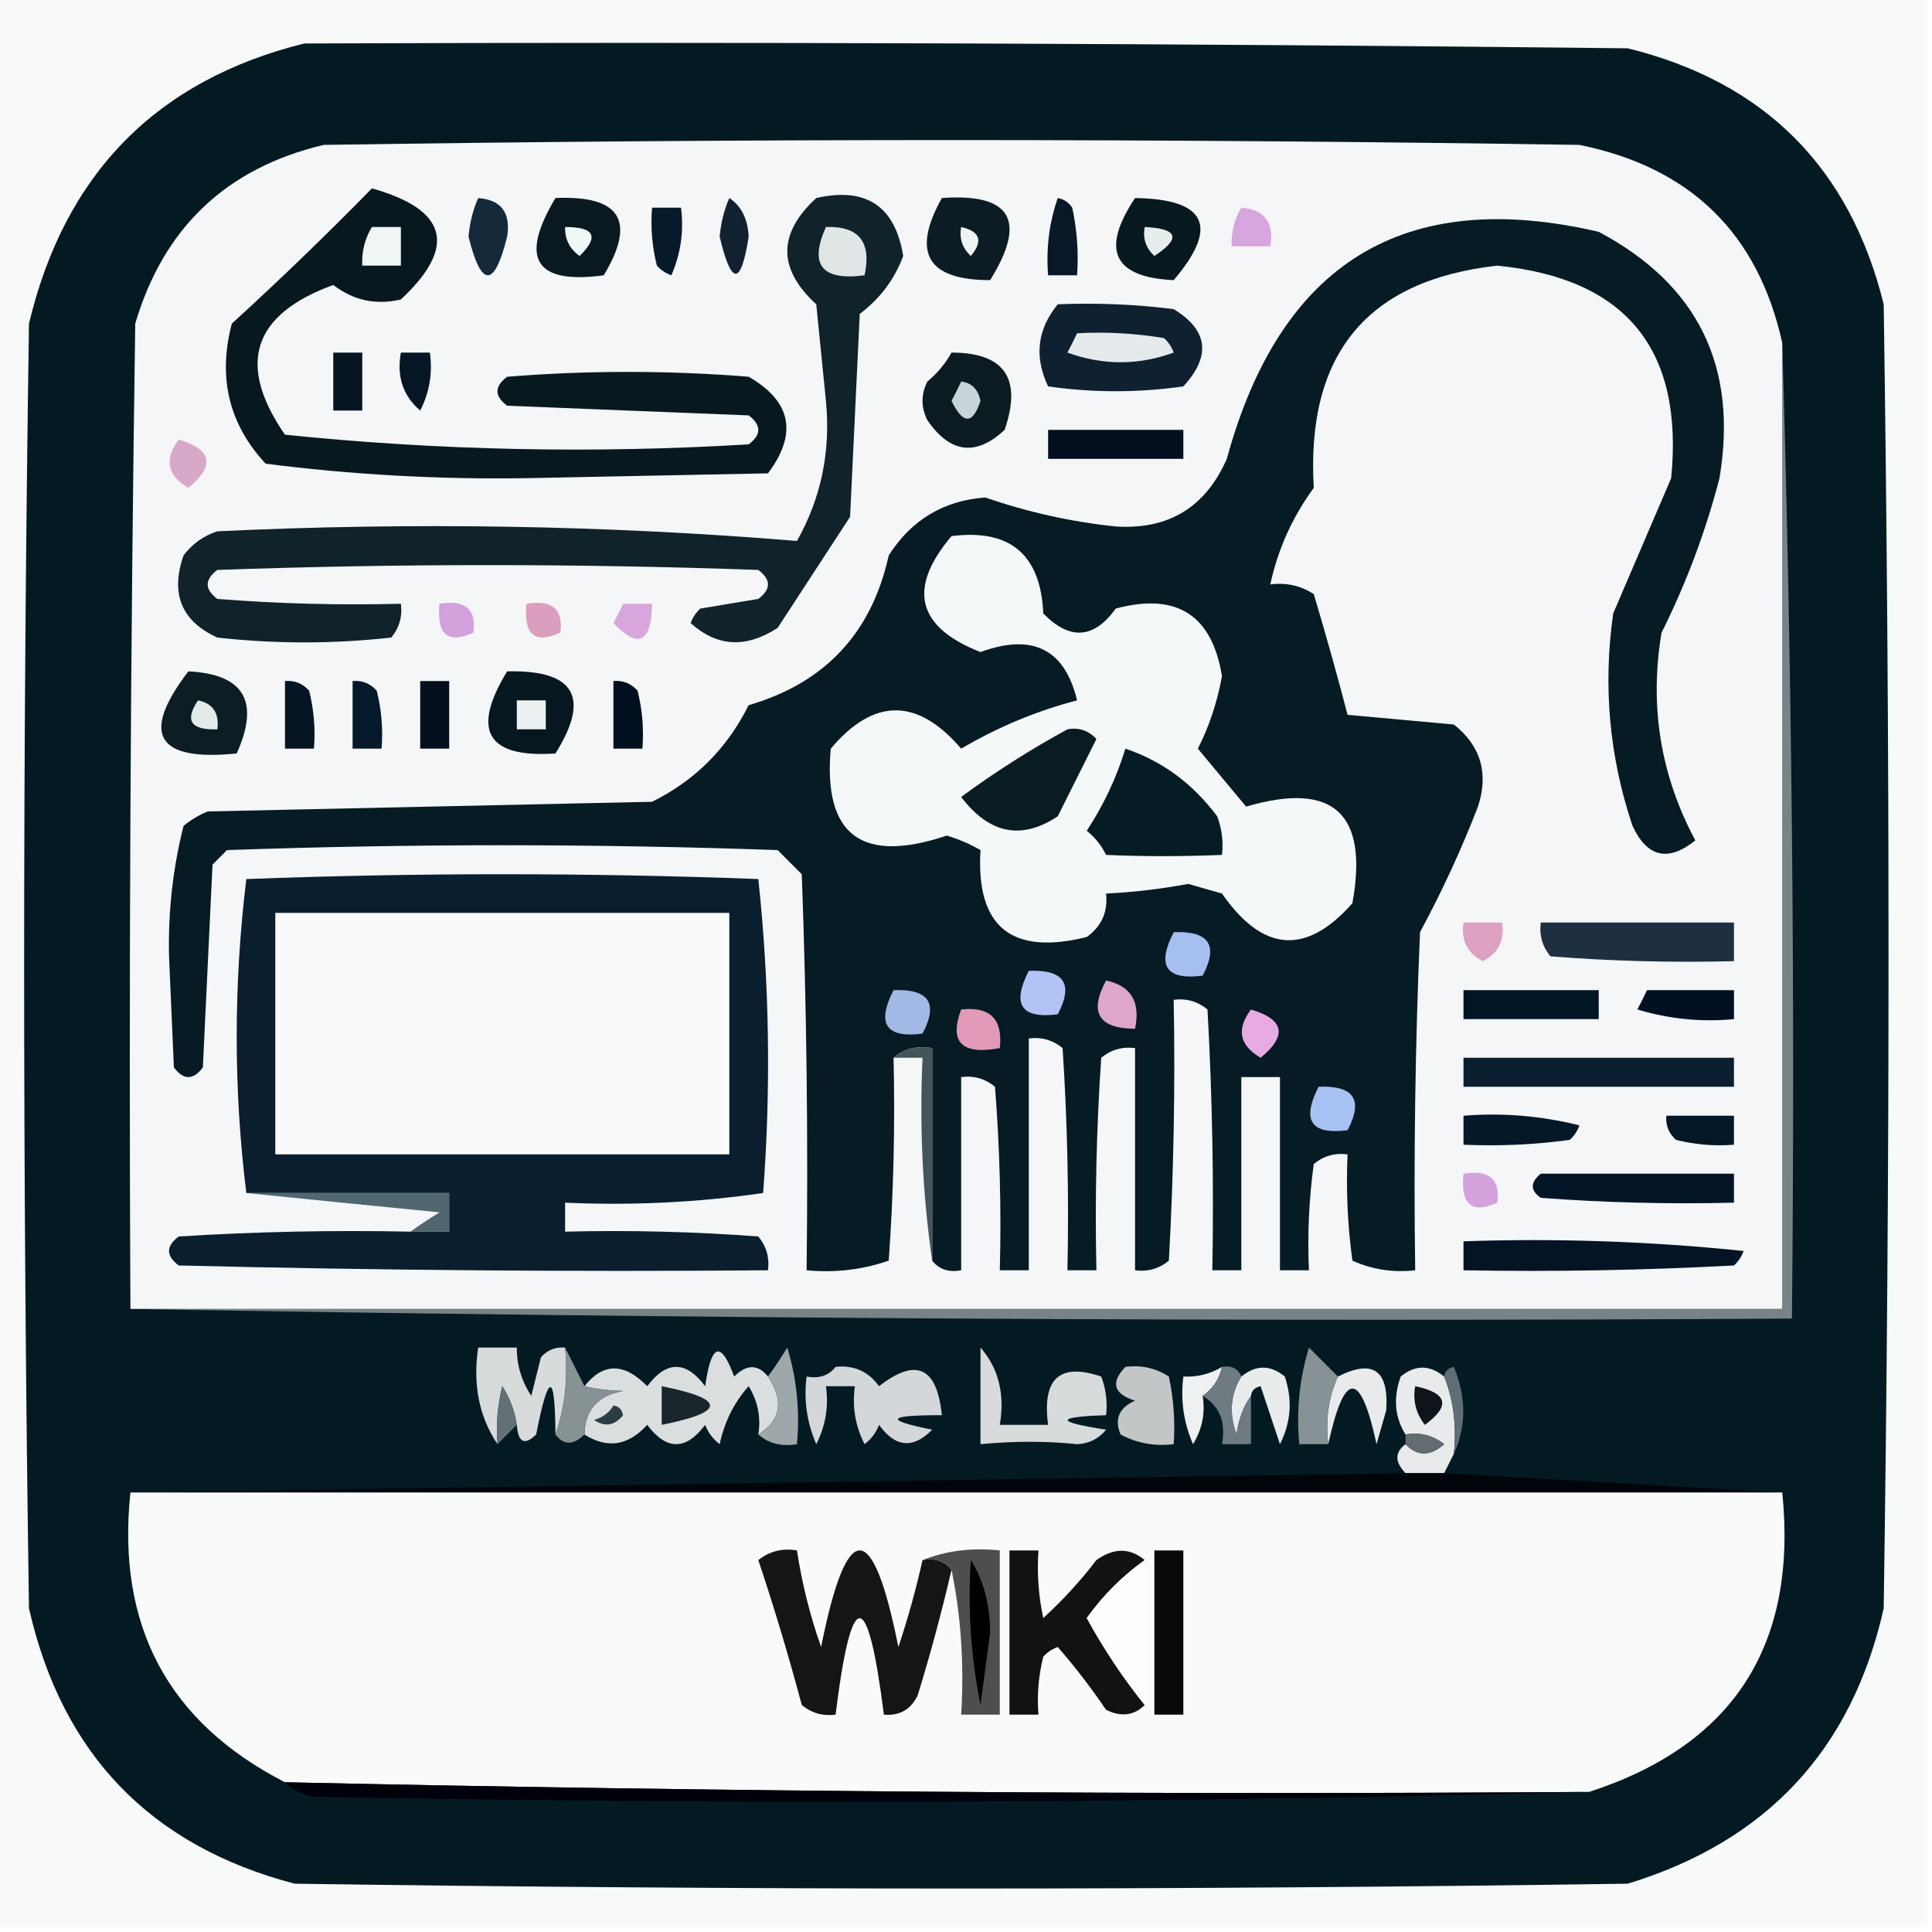
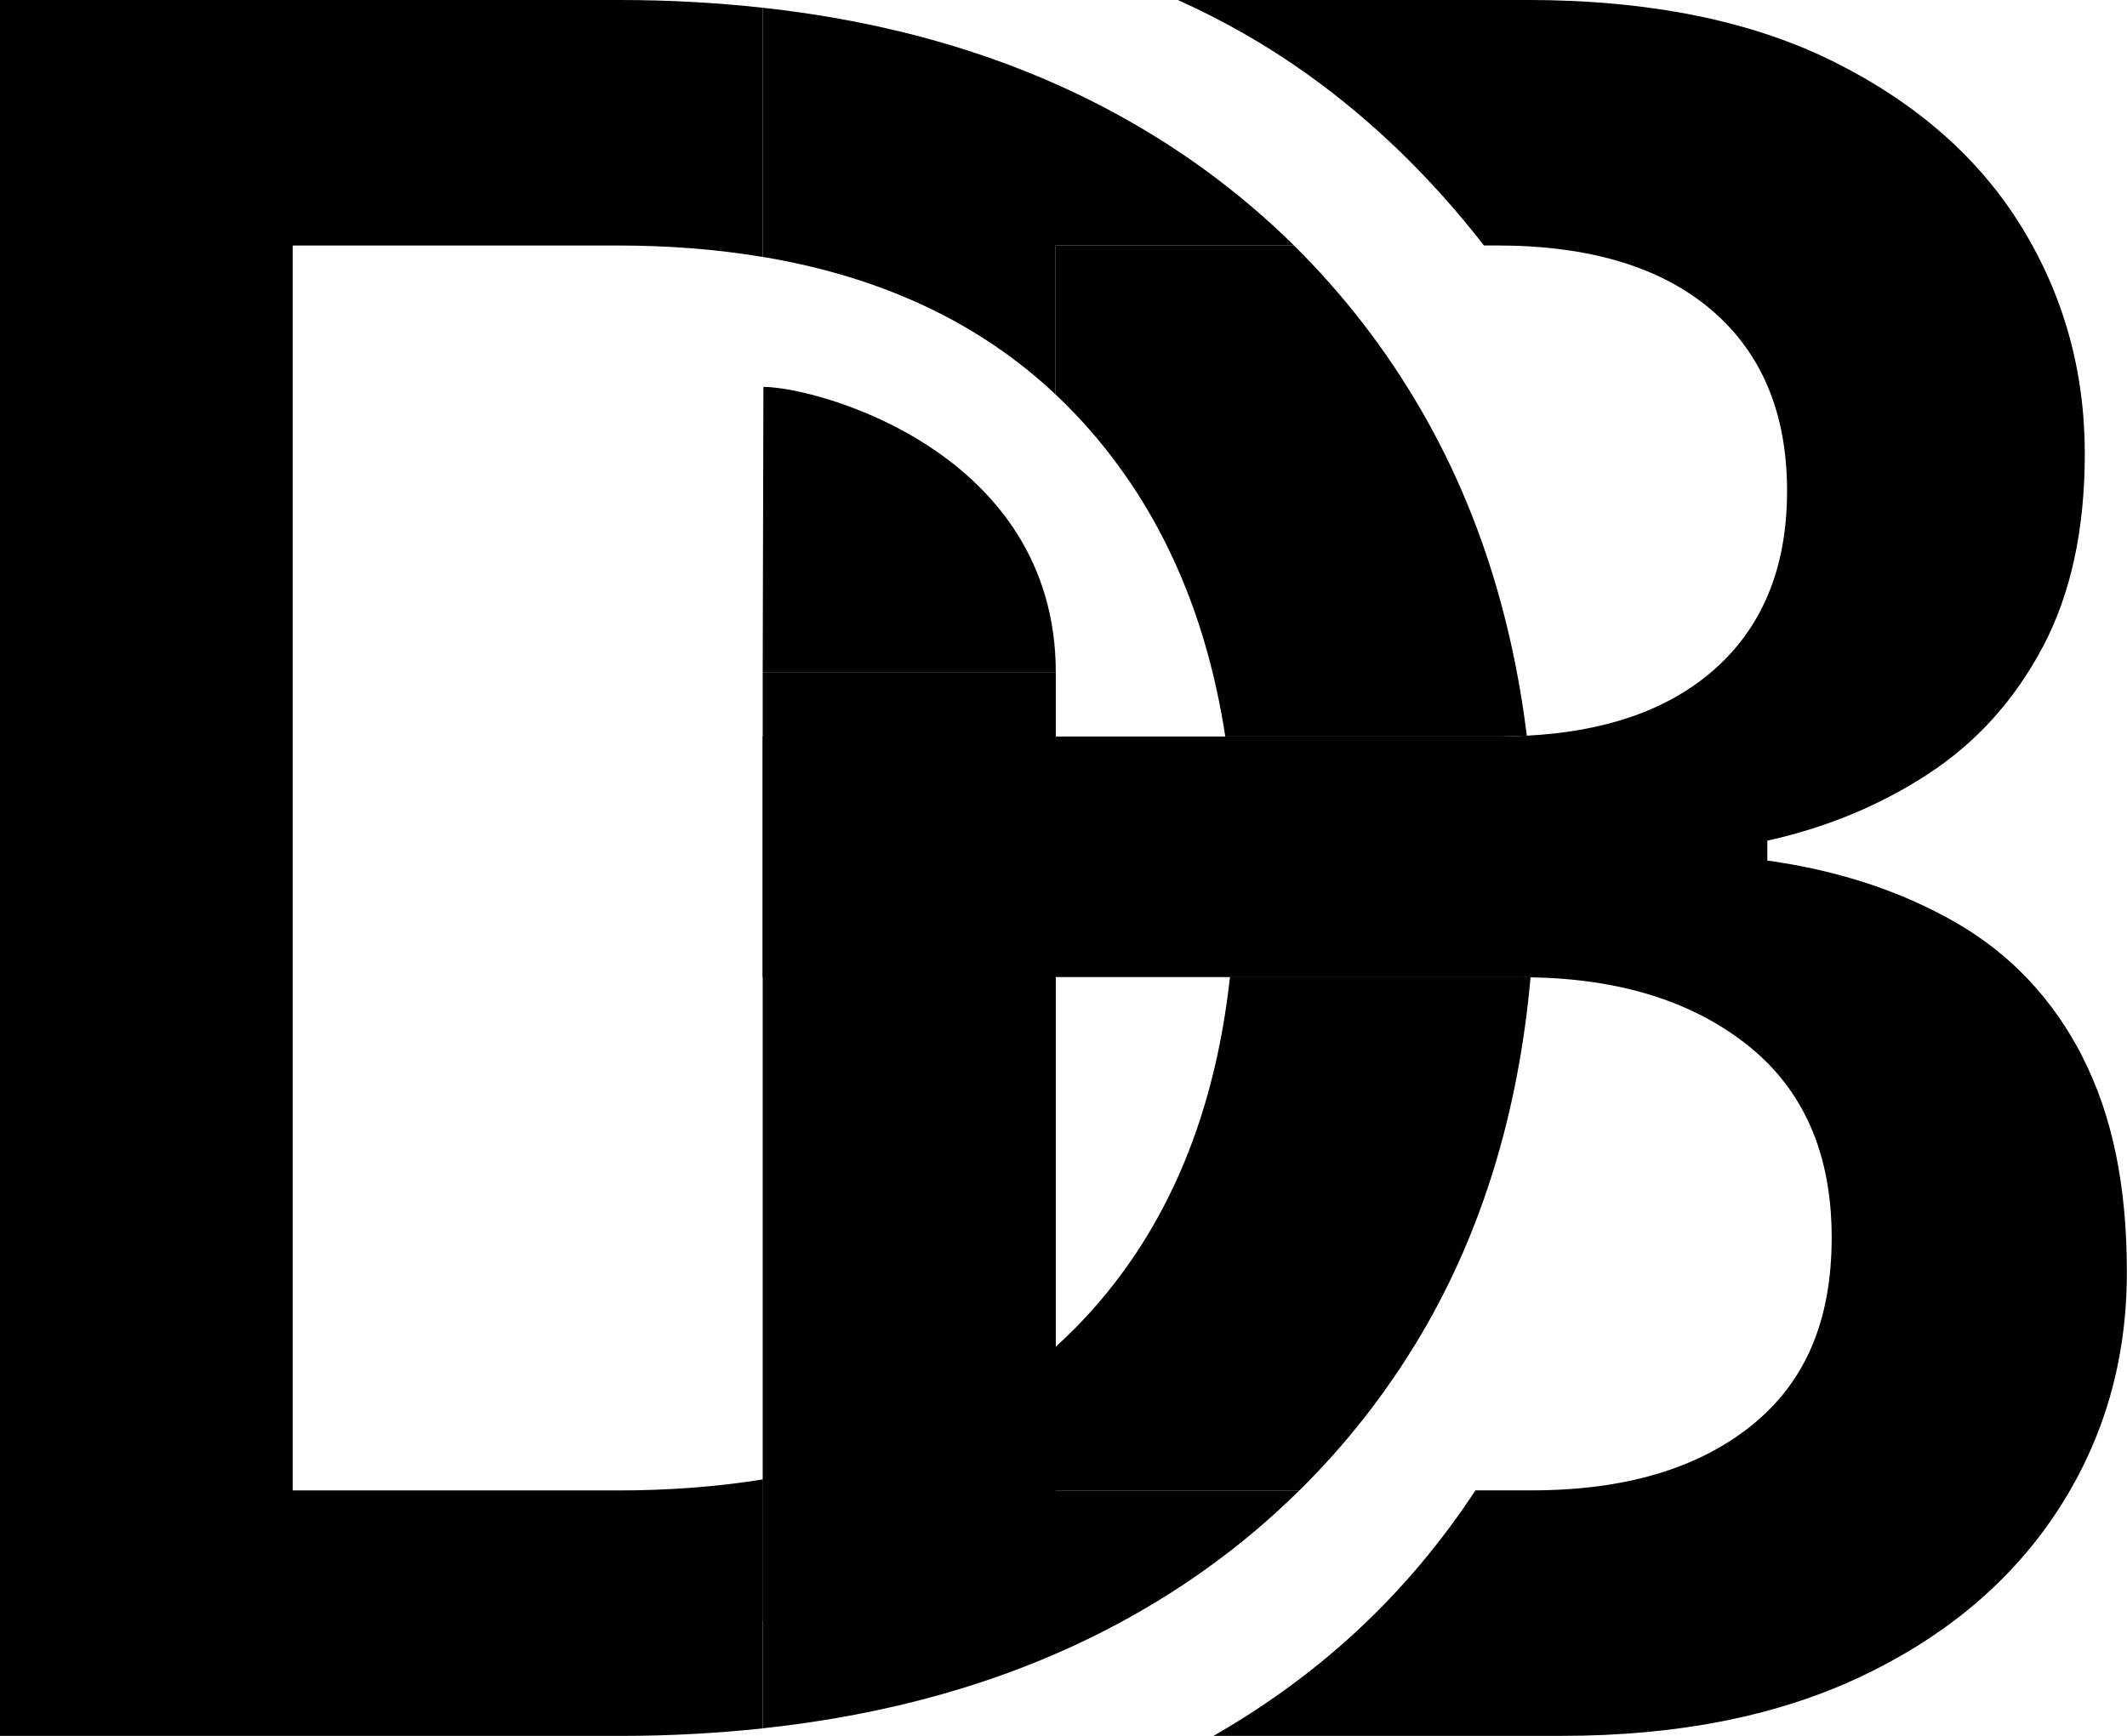
- <svg xmlns="http://www.w3.org/2000/svg" version="1.1" width="200px" height="200px" style="shape-rendering:geometricPrecision; text-rendering:geometricPrecision; image-rendering:optimizeQuality; fill-rule:evenodd; clip-rule:evenodd">
-   <g>
-     <path style="opacity:1" fill="#f8f9f9" d="M -0.5,-0.5 C 66.167,-0.5 132.833,-0.5 199.5,-0.5C 199.5,66.167 199.5,132.833 199.5,199.5C 132.833,199.5 66.167,199.5 -0.5,199.5C -0.5,132.833 -0.5,66.167 -0.5,-0.5 Z" />
-   </g>
-   <g>
-     <path style="opacity:1" fill="#041a23" d="M 31.5,4.5 C 77.168,4.333 122.835,4.5 168.5,5C 182.658,8.491 191.491,17.325 195,31.5C 195.667,76.5 195.667,121.5 195,166.5C 191.723,181.112 182.89,190.612 168.5,195C 122.5,195.667 76.5,195.667 30.5,195C 15.591,191.091 6.425,181.591 3,166.5C 2.333,122.167 2.333,77.833 3,33.5C 6.703,17.965 16.203,8.298 31.5,4.5 Z" />
-   </g>
-   <g>
-     <path style="opacity:1" fill="#778385" d="M 184.5,35.5 C 185.498,68.996 185.832,102.663 185.5,136.5C 127.998,136.832 70.664,136.499 13.5,135.5C 70.5,135.5 127.5,135.5 184.5,135.5C 184.5,102.167 184.5,68.833 184.5,35.5 Z" />
-   </g>
-   <g>
-     <path style="opacity:1" fill="#f4f6f7" d="M 184.5,35.5 C 184.5,68.833 184.5,102.167 184.5,135.5C 127.5,135.5 70.5,135.5 13.5,135.5C 13.333,101.498 13.5,67.498 14,33.5C 16.933,23.566 23.433,17.4 33.5,15C 76.833,14.333 120.167,14.333 163.5,15C 174.994,17.328 181.994,24.161 184.5,35.5 Z" />
-   </g>
-   <g>
-     <path style="opacity:1" fill="#041424" d="M 151.5,128.5 C 161.19,128.168 170.856,128.502 180.5,129.5C 180.291,130.086 179.957,130.586 179.5,131C 170.173,131.5 160.839,131.666 151.5,131.5C 151.5,130.5 151.5,129.5 151.5,128.5 Z" />
-   </g>
-   <g>
-     <path style="opacity:1" fill="#d5a2dd" d="M 151.5,121.5 C 154.166,121.066 155.333,122.066 155,124.5C 152.342,125.694 151.176,124.694 151.5,121.5 Z" />
-   </g>
-   <g>
-     <path style="opacity:1" fill="#50676f" d="M 25.5,123.5 C 32.5,123.5 39.5,123.5 46.5,123.5C 46.5,124.833 46.5,126.167 46.5,127.5C 45.167,127.5 43.833,127.5 42.5,127.5C 43.398,126.842 44.398,126.176 45.5,125.5C 38.679,124.833 32.012,124.167 25.5,123.5 Z" />
-   </g>
-   <g>
-     <path style="opacity:1" fill="#021425" d="M 159.5,121.5 C 166.167,121.5 172.833,121.5 179.5,121.5C 179.5,122.5 179.5,123.5 179.5,124.5C 172.825,124.666 166.158,124.5 159.5,124C 158.402,123.23 158.402,122.397 159.5,121.5 Z" />
-   </g>
-   <g>
-     <path style="opacity:1" fill="#051828" d="M 151.5,115.5 C 155.555,115.176 159.555,115.509 163.5,116.5C 163.291,117.086 162.957,117.586 162.5,118C 158.848,118.499 155.182,118.665 151.5,118.5C 151.5,117.5 151.5,116.5 151.5,115.5 Z" />
-   </g>
-   <g>
-     <path style="opacity:1" fill="#031727" d="M 172.5,115.5 C 174.833,115.5 177.167,115.5 179.5,115.5C 179.5,116.5 179.5,117.5 179.5,118.5C 177.473,118.662 175.473,118.495 173.5,118C 172.748,117.329 172.414,116.496 172.5,115.5 Z" />
-   </g>
-   <g>
-     <path style="opacity:1" fill="#0c1f30" d="M 151.5,109.5 C 160.833,109.5 170.167,109.5 179.5,109.5C 179.5,110.5 179.5,111.5 179.5,112.5C 170.167,112.5 160.833,112.5 151.5,112.5C 151.5,111.5 151.5,110.5 151.5,109.5 Z" />
-   </g>
-   <g>
-     <path style="opacity:1" fill="#021021" d="M 170.5,102.5 C 173.5,102.5 176.5,102.5 179.5,102.5C 179.5,103.5 179.5,104.5 179.5,105.5C 176.102,105.82 172.768,105.487 169.5,104.5C 169.863,103.817 170.196,103.15 170.5,102.5 Z" />
-   </g>
-   <g>
-     <path style="opacity:1" fill="#021525" d="M 151.5,102.5 C 156.167,102.5 160.833,102.5 165.5,102.5C 165.5,103.5 165.5,104.5 165.5,105.5C 160.833,105.5 156.167,105.5 151.5,105.5C 151.5,104.5 151.5,103.5 151.5,102.5 Z" />
-   </g>
-   <g>
-     <path style="opacity:1" fill="#1e3040" d="M 159.5,95.5 C 166.167,95.5 172.833,95.5 179.5,95.5C 179.5,96.833 179.5,98.167 179.5,99.5C 173.158,99.666 166.825,99.499 160.5,99C 159.663,97.989 159.33,96.822 159.5,95.5 Z" />
-   </g>
-   <g>
-     <path style="opacity:1" fill="#dda1c1" d="M 151.5,95.5 C 152.833,95.5 154.167,95.5 155.5,95.5C 155.778,97.346 155.111,98.68 153.5,99.5C 151.889,98.68 151.222,97.346 151.5,95.5 Z" />
-   </g>
-   <g>
-     <path style="opacity:1" fill="#061b24" d="M 96.5,130.5 C 96.5,123.167 96.5,115.833 96.5,108.5C 94.901,108.232 93.568,108.566 92.5,109.5C 92.666,116.508 92.5,123.508 92,130.5C 89.281,131.444 86.448,131.777 83.5,131.5C 83.667,117.829 83.5,104.163 83,90.5C 82.167,89.667 81.333,88.833 80.5,88C 61.5,87.333 42.5,87.333 23.5,88C 23,88.5 22.5,89 22,89.5C 21.667,96.5 21.333,103.5 21,110.5C 20,111.833 19,111.833 18,110.5C 17.833,106.667 17.667,102.833 17.5,99C 17.393,94.388 17.893,89.888 19,85.5C 19.75,84.874 20.584,84.374 21.5,84C 36.833,83.667 52.167,83.333 67.5,83C 71.938,80.807 75.272,77.473 77.5,73C 85.399,70.702 90.232,65.536 92,57.5C 94.345,53.816 97.678,51.816 102,51.5C 106.392,53.02 110.892,54.02 115.5,54.5C 120.96,54.853 124.793,52.52 127,47.5C 132.559,27.156 145.393,19.323 165.5,24C 175.766,29.446 179.933,37.946 178,49.5C 176.562,55.043 174.562,60.376 172,65.5C 170.728,73.098 171.895,80.264 175.5,87C 172.685,89.254 170.518,88.754 169,85.5C 166.594,78.35 165.927,71.017 167,63.5C 169,58.833 171,54.167 173,49.5C 174.311,36.147 168.311,28.814 155,27.5C 141.523,28.995 135.19,36.662 136,50.5C 133.78,53.54 132.28,56.873 131.5,60.5C 133.144,60.286 134.644,60.62 136,61.5C 137.252,65.678 138.418,69.844 139.5,74C 143.167,74.333 146.833,74.667 150.5,75C 153.29,77.21 154.123,80.044 153,83.5C 151.274,87.953 149.274,92.286 147,96.5C 146.5,108.162 146.333,119.829 146.5,131.5C 144.208,131.756 142.041,131.423 140,130.5C 139.501,126.848 139.335,123.182 139.5,119.5C 138.178,119.33 137.011,119.663 136,120.5C 135.501,124.152 135.335,127.818 135.5,131.5C 134.5,131.5 133.5,131.5 132.5,131.5C 132.5,124.833 132.5,118.167 132.5,111.5C 131.167,111.5 129.833,111.5 128.5,111.5C 128.5,118.167 128.5,124.833 128.5,131.5C 127.5,131.5 126.5,131.5 125.5,131.5C 125.666,122.494 125.5,113.494 125,104.5C 123.989,103.663 122.822,103.33 121.5,103.5C 121.666,112.506 121.5,121.506 121,130.5C 119.989,131.337 118.822,131.67 117.5,131.5C 117.5,123.833 117.5,116.167 117.5,108.5C 116.178,108.33 115.011,108.663 114,109.5C 113.5,116.826 113.334,124.159 113.5,131.5C 112.5,131.5 111.5,131.5 110.5,131.5C 110.666,123.826 110.5,116.159 110,108.5C 108.989,107.663 107.822,107.33 106.5,107.5C 106.5,115.5 106.5,123.5 106.5,131.5C 105.5,131.5 104.5,131.5 103.5,131.5C 103.666,125.158 103.5,118.825 103,112.5C 101.989,111.663 100.822,111.33 99.5,111.5C 99.5,118.167 99.5,124.833 99.5,131.5C 98.209,131.737 97.209,131.404 96.5,130.5 Z" />
-   </g>
-   <g>
-     <path style="opacity:1" fill="#a7c1f2" d="M 136.5,112.5 C 140.161,112.35 141.161,113.85 139.5,117C 135.707,117.487 134.707,115.987 136.5,112.5 Z" />
-   </g>
-   <g>
-     <path style="opacity:1" fill="#435559" d="M 92.5,109.5 C 93.568,108.566 94.901,108.232 96.5,108.5C 96.5,115.833 96.5,123.167 96.5,130.5C 95.509,123.687 95.175,116.687 95.5,109.5C 94.5,109.5 93.5,109.5 92.5,109.5 Z" />
-   </g>
-   <g>
-     <path style="opacity:1" fill="#e7aae2" d="M 129.5,104.5 C 132.956,105.536 133.29,107.203 130.5,109.5C 128.296,108.218 127.962,106.551 129.5,104.5 Z" />
-   </g>
-   <g>
-     <path style="opacity:1" fill="#e19ab8" d="M 99.5,104.5 C 102.5,104.167 103.833,105.5 103.5,108.5C 99.56,109.234 98.227,107.901 99.5,104.5 Z" />
-   </g>
-   <g>
-     <path style="opacity:1" fill="#dda6cb" d="M 114.5,101.5 C 117.084,102.048 118.084,103.715 117.5,106.5C 113.716,106.475 112.716,104.808 114.5,101.5 Z" />
-   </g>
-   <g>
-     <path style="opacity:1" fill="#b2c4f5" d="M 106.5,100.5 C 110.161,100.35 111.161,101.85 109.5,105C 105.707,105.487 104.707,103.987 106.5,100.5 Z" />
-   </g>
-   <g>
-     <path style="opacity:1" fill="#a2b9e5" d="M 92.5,102.5 C 96.161,102.35 97.161,103.85 95.5,107C 91.707,107.487 90.707,105.987 92.5,102.5 Z" />
-   </g>
-   <g>
-     <path style="opacity:1" fill="#a6bff1" d="M 121.5,96.5 C 125.161,96.35 126.161,97.85 124.5,101C 120.707,101.487 119.707,99.987 121.5,96.5 Z" />
-   </g>
-   <g>
-     <path style="opacity:1" fill="#0a1e2e" d="M 42.5,127.5 C 43.833,127.5 45.167,127.5 46.5,127.5C 46.5,126.167 46.5,124.833 46.5,123.5C 39.5,123.5 32.5,123.5 25.5,123.5C 24.171,112.765 24.171,101.931 25.5,91C 43.167,90.333 60.833,90.333 78.5,91C 79.653,101.757 79.82,112.59 79,123.5C 72.255,124.479 65.422,124.812 58.5,124.5C 58.5,125.5 58.5,126.5 58.5,127.5C 65.175,127.334 71.842,127.5 78.5,128C 79.337,129.011 79.67,130.178 79.5,131.5C 59.164,131.667 38.831,131.5 18.5,131C 17.167,130 17.167,129 18.5,128C 26.493,127.5 34.493,127.334 42.5,127.5 Z" />
-   </g>
-   <g>
-     <path style="opacity:1" fill="#f8fbfa" d="M 28.5,94.5 C 44.167,94.5 59.833,94.5 75.5,94.5C 75.5,102.833 75.5,111.167 75.5,119.5C 59.833,119.5 44.167,119.5 28.5,119.5C 28.5,111.167 28.5,102.833 28.5,94.5 Z" />
-   </g>
-   <g>
-     <path style="opacity:1" fill="#06171f" d="M 52.5,69.5 C 59.486,69.331 61.153,72.164 57.5,78C 50.416,78.475 48.749,75.642 52.5,69.5 Z" />
-   </g>
-   <g>
-     <path style="opacity:1" fill="#0d1d24" d="M 19.5,69.5 C 25.263,69.783 26.93,72.616 24.5,78C 16.184,78.838 14.517,76.004 19.5,69.5 Z" />
-   </g>
-   <g>
-     <path style="opacity:1" fill="#ebf0f0" d="M 53.5,72.5 C 54.5,72.5 55.5,72.5 56.5,72.5C 56.5,73.5 56.5,74.5 56.5,75.5C 55.5,75.5 54.5,75.5 53.5,75.5C 53.5,74.5 53.5,73.5 53.5,72.5 Z" />
-   </g>
-   <g>
-     <path style="opacity:1" fill="#e3eaea" d="M 20.5,72.5 C 22.048,72.821 22.715,73.821 22.5,75.5C 19.752,75.598 19.086,74.598 20.5,72.5 Z" />
-   </g>
-   <g>
-     <path style="opacity:1" fill="#031020" d="M 63.5,70.5 C 64.496,70.414 65.329,70.748 66,71.5C 66.496,73.473 66.662,75.473 66.5,77.5C 65.5,77.5 64.5,77.5 63.5,77.5C 63.5,75.167 63.5,72.833 63.5,70.5 Z" />
-   </g>
-   <g>
-     <path style="opacity:1" fill="#050f1e" d="M 43.5,70.5 C 44.5,70.5 45.5,70.5 46.5,70.5C 46.5,72.833 46.5,75.167 46.5,77.5C 45.5,77.5 44.5,77.5 43.5,77.5C 43.5,75.167 43.5,72.833 43.5,70.5 Z" />
-   </g>
-   <g>
-     <path style="opacity:1" fill="#041a2b" d="M 36.5,70.5 C 37.496,70.414 38.329,70.748 39,71.5C 39.495,73.473 39.662,75.473 39.5,77.5C 38.5,77.5 37.5,77.5 36.5,77.5C 36.5,75.167 36.5,72.833 36.5,70.5 Z" />
-   </g>
-   <g>
-     <path style="opacity:1" fill="#051524" d="M 29.5,70.5 C 30.496,70.414 31.329,70.748 32,71.5C 32.495,73.473 32.662,75.473 32.5,77.5C 31.5,77.5 30.5,77.5 29.5,77.5C 29.5,75.167 29.5,72.833 29.5,70.5 Z" />
-   </g>
-   <g>
-     <path style="opacity:1" fill="#10222a" d="M 84.5,20.5 C 89.658,19.331 92.658,21.331 93.5,26.5C 92.611,28.898 91.111,30.898 89,32.5C 88.667,39.5 88.333,46.5 88,53.5C 85.5,57.333 83,61.167 80.5,65C 77.221,67.129 74.221,66.962 71.5,64.5C 71.709,63.914 72.043,63.414 72.5,63C 74.5,62.667 76.5,62.333 78.5,62C 79.833,61 79.833,60 78.5,59C 59.833,58.333 41.167,58.333 22.5,59C 21.167,60 21.167,61 22.5,62C 28.825,62.499 35.158,62.666 41.5,62.5C 41.67,63.822 41.337,64.989 40.5,66C 34.5,66.667 28.5,66.667 22.5,66C 18.787,64.309 17.621,61.475 19,57.5C 19.902,56.299 21.069,55.465 22.5,55C 42.728,54.039 62.728,54.373 82.5,56C 85.008,51.55 86.008,46.717 85.5,41.5C 85.167,38.167 84.833,34.833 84.5,31.5C 80.503,27.844 80.503,24.177 84.5,20.5 Z" />
-   </g>
-   <g>
-     <path style="opacity:1" fill="#d8a5dd" d="M 64.5,62.5 C 65.5,62.5 66.5,62.5 67.5,62.5C 67.426,66.541 66.093,67.208 63.5,64.5C 63.863,63.816 64.196,63.15 64.5,62.5 Z" />
-   </g>
-   <g>
-     <path style="opacity:1" fill="#d3a1dc" d="M 45.5,62.5 C 48.166,62.066 49.333,63.066 49,65.5C 46.342,66.694 45.176,65.694 45.5,62.5 Z" />
-   </g>
-   <g>
-     <path style="opacity:1" fill="#dc9ebe" d="M 54.5,62.5 C 57.166,62.066 58.333,63.066 58,65.5C 55.342,66.694 54.176,65.694 54.5,62.5 Z" />
-   </g>
-   <g>
-     <path style="opacity:1" fill="#f5f8f8" d="M 98.5,55.5 C 104.558,54.725 107.725,57.391 108,63.5C 110.738,66.311 113.238,66.144 115.5,63C 121.8,61.312 125.467,63.646 126.5,70C 125.99,72.756 125.157,75.256 124,77.5C 125.667,79.5 127.333,81.5 129,83.5C 138.02,80.852 141.687,84.185 140,93.5C 135.224,98.922 130.724,98.589 126.5,92.5C 125.333,92.167 124.167,91.833 123,91.5C 120.183,92.031 117.35,92.364 114.5,92.5C 114.703,94.39 114.037,95.89 112.5,97C 104.689,98.938 101.022,95.938 101.5,88C 100.391,87.362 99.225,86.862 98,86.5C 89.205,89.461 85.205,86.461 86,77.5C 90.46,72.212 94.96,72.212 99.5,77.5C 103.303,75.262 107.303,73.596 111.5,72.5C 110.223,67.193 106.889,65.527 101.5,67.5C 94.916,64.918 93.916,60.918 98.5,55.5 Z" />
-   </g>
-   <g>
-     <path style="opacity:1" fill="#061c25" d="M 116.5,77.5 C 120.302,78.779 123.469,81.112 126,84.5C 126.49,85.793 126.657,87.127 126.5,88.5C 122.318,88.67 118.318,88.67 114.5,88.5C 114.023,87.522 113.357,86.689 112.5,86C 114.246,83.341 115.58,80.508 116.5,77.5 Z" />
-   </g>
-   <g>
-     <path style="opacity:1" fill="#081c22" d="M 110.5,75.5 C 111.675,75.281 112.675,75.614 113.5,76.5C 112.167,79.167 110.833,81.833 109.5,84.5C 105.745,86.999 102.411,86.333 99.5,82.5C 103.026,79.906 106.692,77.573 110.5,75.5 Z" />
-   </g>
-   <g>
-     <path style="opacity:1" fill="#d8a8c9" d="M 18.5,45.5 C 21.956,46.536 22.29,48.203 19.5,50.5C 17.296,49.218 16.962,47.551 18.5,45.5 Z" />
-   </g>
-   <g>
-     <path style="opacity:1" fill="#030e1e" d="M 108.5,44.5 C 113.167,44.5 117.833,44.5 122.5,44.5C 122.5,45.5 122.5,46.5 122.5,47.5C 117.833,47.5 113.167,47.5 108.5,47.5C 108.5,46.5 108.5,45.5 108.5,44.5 Z" />
-   </g>
-   <g>
-     <path style="opacity:1" fill="#07181f" d="M 38.5,19.5 C 46.343,21.707 47.343,25.541 41.5,31C 38.924,31.606 36.59,31.106 34.5,29.5C 26.134,32.553 24.467,37.72 29.5,45C 45.408,46.636 61.408,46.969 77.5,46C 78.833,45 78.833,44 77.5,43C 69.167,42.667 60.833,42.333 52.5,42C 51.167,41 51.167,40 52.5,39C 60.833,38.333 69.167,38.333 77.5,39C 81.925,41.549 82.592,44.882 79.5,49C 71.167,49.167 62.833,49.333 54.5,49.5C 45.404,49.64 36.404,49.14 27.5,48C 23.695,43.909 22.528,39.075 24,33.5C 29.004,28.933 33.838,24.266 38.5,19.5 Z" />
-   </g>
-   <g>
-     <path style="opacity:1" fill="#071422" d="M 34.5,36.5 C 35.5,36.5 36.5,36.5 37.5,36.5C 37.5,38.5 37.5,40.5 37.5,42.5C 36.5,42.5 35.5,42.5 34.5,42.5C 34.5,40.5 34.5,38.5 34.5,36.5 Z" />
-   </g>
-   <g>
-     <path style="opacity:1" fill="#0c1b22" d="M 98.5,36.5 C 103.989,36.504 105.822,39.171 104,44.5C 101.034,47.265 98.367,46.932 96,43.5C 95.333,42.167 95.333,40.833 96,39.5C 97.045,38.627 97.878,37.627 98.5,36.5 Z" />
-   </g>
-   <g>
-     <path style="opacity:1" fill="#c8d4d6" d="M 99.5,39.5 C 100.586,39.62 101.253,40.287 101.5,41.5C 100.696,43.957 99.696,43.957 98.5,41.5C 98.863,40.816 99.196,40.15 99.5,39.5 Z" />
-   </g>
-   <g>
-     <path style="opacity:1" fill="#061625" d="M 41.5,36.5 C 42.5,36.5 43.5,36.5 44.5,36.5C 44.799,38.604 44.466,40.604 43.5,42.5C 41.718,40.977 41.051,38.977 41.5,36.5 Z" />
-   </g>
-   <g>
-     <path style="opacity:1" fill="#0f2131" d="M 109.5,31.5 C 113.514,31.334 117.514,31.501 121.5,32C 125.065,34.178 125.399,36.844 122.5,40C 117.833,40.667 113.167,40.667 108.5,40C 107.041,36.929 107.374,34.096 109.5,31.5 Z" />
-   </g>
-   <g>
-     <path style="opacity:1" fill="#e5eaec" d="M 111.5,34.5 C 114.518,34.335 117.518,34.502 120.5,35C 120.957,35.414 121.291,35.914 121.5,36.5C 117.833,37.833 114.167,37.833 110.5,36.5C 110.863,35.816 111.196,35.15 111.5,34.5 Z" />
-   </g>
-   <g>
-     <path style="opacity:1" fill="#0d1c24" d="M 97.5,20.5 C 104.676,19.985 106.342,22.818 102.5,29C 95.998,29 94.332,26.166 97.5,20.5 Z" />
-   </g>
-   <g>
-     <path style="opacity:1" fill="#e0e6e6" d="M 85.5,23.5 C 88.91,23.384 90.244,25.05 89.5,28.5C 85.071,29.083 83.737,27.416 85.5,23.5 Z" />
-   </g>
-   <g>
-     <path style="opacity:1" fill="#f0f5f5" d="M 38.5,23.5 C 39.5,23.5 40.5,23.5 41.5,23.5C 41.5,24.833 41.5,26.167 41.5,27.5C 40.167,27.5 38.833,27.5 37.5,27.5C 37.433,26.041 37.766,24.708 38.5,23.5 Z" />
-   </g>
-   <g>
-     <path style="opacity:1" fill="#d7a6de" d="M 128.5,21.5 C 130.912,21.694 131.912,23.027 131.5,25.5C 130.167,25.5 128.833,25.5 127.5,25.5C 127.433,24.041 127.766,22.708 128.5,21.5 Z" />
-   </g>
-   <g>
-     <path style="opacity:1" fill="#eff4f3" d="M 99.5,23.5 C 101.465,23.948 101.798,24.948 100.5,26.5C 99.614,25.675 99.281,24.675 99.5,23.5 Z" />
-   </g>
-   <g>
-     <path style="opacity:1" fill="#07181f" d="M 117.5,20.5 C 124.896,20.615 126.23,23.448 121.5,29C 115.254,28.706 113.921,25.872 117.5,20.5 Z" />
-   </g>
-   <g>
-     <path style="opacity:1" fill="#e7ecec" d="M 118.5,23.5 C 121.957,23.667 122.29,24.667 119.5,26.5C 118.614,25.675 118.281,24.675 118.5,23.5 Z" />
-   </g>
-   <g>
-     <path style="opacity:1" fill="#0a1726" d="M 109.5,20.5 C 110.117,20.611 110.617,20.944 111,21.5C 111.497,23.81 111.663,26.143 111.5,28.5C 110.5,28.5 109.5,28.5 108.5,28.5C 108.279,25.721 108.612,23.055 109.5,20.5 Z" />
-   </g>
-   <g>
-     <path style="opacity:1" fill="#112130" d="M 75.5,20.5 C 76.748,21.334 77.415,22.667 77.5,24.5C 76.709,29.612 75.709,29.612 74.5,24.5C 74.623,23.076 74.957,21.742 75.5,20.5 Z" />
-   </g>
-   <g>
-     <path style="opacity:1" fill="#071a2a" d="M 67.5,21.5 C 68.5,21.5 69.5,21.5 70.5,21.5C 70.808,23.924 70.474,26.257 69.5,28.5C 68.914,28.291 68.414,27.957 68,27.5C 67.504,25.527 67.338,23.527 67.5,21.5 Z" />
-   </g>
-   <g>
-     <path style="opacity:1" fill="#0a1920" d="M 57.5,20.5 C 64.225,20.204 65.891,22.871 62.5,28.5C 55.402,29.457 53.735,26.79 57.5,20.5 Z" />
-   </g>
-   <g>
-     <path style="opacity:1" fill="#eff7f7" d="M 58.5,23.5 C 61.548,23.494 62.048,24.494 60,26.5C 58.961,25.756 58.461,24.756 58.5,23.5 Z" />
-   </g>
-   <g>
-     <path style="opacity:1" fill="#142a3b" d="M 49.5,20.5 C 51.89,20.685 52.89,22.018 52.5,24.5C 51.167,29.833 49.833,29.833 48.5,24.5C 48.623,23.076 48.957,21.742 49.5,20.5 Z" />
-   </g>
-   <g>
-     <path style="opacity:1" fill="#d7dbdc" d="M 58.5,139.5 C 58.81,142.713 58.477,145.713 57.5,148.5C 57.456,141.957 56.79,141.957 55.5,148.5C 54.306,149.67 53.639,149.337 53.5,147.5C 53.291,146.078 52.791,144.745 52,143.5C 51.505,145.473 51.338,147.473 51.5,149.5C 49.598,146.663 48.931,143.329 49.5,139.5C 50.833,139.5 52.167,139.5 53.5,139.5C 53.491,141.308 53.991,142.975 55,144.5C 55.333,143.167 55.667,141.833 56,140.5C 56.671,139.748 57.504,139.414 58.5,139.5 Z" />
-   </g>
-   <g>
-     <path style="opacity:1" fill="#dadedf" d="M 79.5,142.5 C 81.179,145.012 80.845,147.012 78.5,148.5C 78.785,146.712 78.452,145.045 77.5,143.5C 76.012,145.149 75.012,147.149 74.5,149.5C 73.808,148.975 73.308,148.308 73,147.5C 71,150.167 69,150.167 67,147.5C 65.029,149.668 62.863,150.002 60.5,148.5C 60.561,145.95 61.894,144.45 64.5,144C 62.885,143.938 61.552,143.771 60.5,143.5C 62.45,141.048 64.616,141.048 67,143.5C 69,140.833 71,140.833 73,143.5C 73.623,139.068 74.623,138.735 76,142.5C 77.292,141.209 78.458,141.209 79.5,142.5 Z" />
-   </g>
-   <g>
-     <path style="opacity:1" fill="#d3d7d9" d="M 86.5,141.5 C 88.39,141.297 89.89,141.963 91,143.5C 94.836,140.507 97.003,141.507 97.5,146.5C 91.792,146.492 91.459,146.992 96.5,148C 94.522,150.015 92.688,149.848 91,147.5C 90.692,148.308 90.192,148.975 89.5,149.5C 88.534,147.604 88.201,145.604 88.5,143.5C 87.5,143.5 86.5,143.5 85.5,143.5C 85.799,145.604 85.466,147.604 84.5,149.5C 83.526,147.257 83.192,144.924 83.5,142.5C 84.791,142.737 85.791,142.404 86.5,141.5 Z" />
-   </g>
-   <g>
-     <path style="opacity:1" fill="#d7dbdc" d="M 101.5,139.5 C 103.369,141.635 104.036,144.302 103.5,147.5C 105.167,147.5 106.833,147.5 108.5,147.5C 107.859,142.705 109.693,141.039 114,142.5C 114.49,143.793 114.657,145.127 114.5,146.5C 109.206,146.682 109.206,147.182 114.5,148C 113.737,148.944 112.737,149.444 111.5,149.5C 108.326,149.169 104.992,149.169 101.5,149.5C 101.5,146.167 101.5,142.833 101.5,139.5 Z" />
-   </g>
-   <g>
-     <path style="opacity:1" fill="#eff0f1" d="M 126.5,141.5 C 126.218,142.778 125.551,143.778 124.5,144.5C 124.785,146.288 124.452,147.955 123.5,149.5C 122.526,147.257 122.192,144.924 122.5,142.5C 123.959,142.567 125.292,142.234 126.5,141.5 Z" />
-   </g>
-   <g>
-     <path style="opacity:1" fill="#e9ecec" d="M 129.5,144.5 C 128.71,145.609 128.21,146.942 128,148.5C 127.211,146.288 127.378,144.288 128.5,142.5C 130.01,141.272 131.51,141.272 133,142.5C 133.814,144.902 133.647,147.235 132.5,149.5C 131.833,147.5 131.167,145.5 130.5,143.5C 129.893,143.624 129.56,143.957 129.5,144.5 Z" />
-   </g>
-   <g>
-     <path style="opacity:1" fill="#e8eaeb" d="M 137.5,149.5 C 137.198,146.941 137.532,144.607 138.5,142.5C 142.124,140.666 143.791,141.833 143.5,146C 143.167,147.167 142.833,148.333 142.5,149.5C 140.843,141.828 139.177,141.828 137.5,149.5 Z" />
-   </g>
-   <g>
-     <path style="opacity:1" fill="#e8eaeb" d="M 149.5,142.5 C 150.473,144.948 150.806,147.615 150.5,150.5C 150.167,151.167 149.833,151.833 149.5,152.5C 148.167,152.5 146.833,152.5 145.5,152.5C 144.375,151.348 144.375,150.348 145.5,149.5C 146.708,150.782 148.042,150.782 149.5,149.5C 148.311,148.571 146.978,148.238 145.5,148.5C 144.378,146.712 144.211,144.712 145,142.5C 146.49,141.272 147.99,141.272 149.5,142.5 Z" />
-   </g>
-   <g>
-     <path style="opacity:1" fill="#9ea7aa" d="M 78.5,148.5 C 80.845,147.012 81.179,145.012 79.5,142.5C 80.158,141.602 80.824,140.602 81.5,139.5C 82.487,142.768 82.82,146.102 82.5,149.5C 80.901,149.768 79.568,149.434 78.5,148.5 Z" />
-   </g>
-   <g>
-     <path style="opacity:1" fill="#6e7c81" d="M 126.5,141.5 C 127.492,141.328 128.158,141.662 128.5,142.5C 127.378,144.288 127.211,146.288 128,148.5C 128.21,146.942 128.71,145.609 129.5,144.5C 129.5,146.167 129.5,147.833 129.5,149.5C 128.5,149.5 127.5,149.5 126.5,149.5C 126.923,147.219 126.256,145.552 124.5,144.5C 125.551,143.778 126.218,142.778 126.5,141.5 Z" />
-   </g>
-   <g>
-     <path style="opacity:1" fill="#869296" d="M 138.5,142.5 C 137.532,144.607 137.198,146.941 137.5,149.5C 136.5,149.5 135.5,149.5 134.5,149.5C 134.18,146.102 134.513,142.768 135.5,139.5C 136.548,140.548 137.548,141.548 138.5,142.5 Z" />
-   </g>
-   <g>
-     <path style="opacity:1" fill="#5e6e74" d="M 149.5,142.5 C 149.56,141.957 149.893,141.624 150.5,141.5C 151.803,144.645 151.803,147.645 150.5,150.5C 150.806,147.615 150.473,144.948 149.5,142.5 Z" />
-   </g>
-   <g>
-     <path style="opacity:1" fill="#1a252b" d="M 68.5,143.5 C 75.167,144.833 75.167,146.167 68.5,147.5C 68.5,146.167 68.5,144.833 68.5,143.5 Z" />
-   </g>
-   <g>
-     <path style="opacity:1" fill="#c3c6c7" d="M 116.5,141.5 C 118.144,141.286 119.644,141.62 121,142.5C 121.497,144.81 121.663,147.143 121.5,149.5C 119.533,149.739 117.699,149.406 116,148.5C 115.342,146.892 115.842,145.725 117.5,145C 115.273,144.296 114.94,143.129 116.5,141.5 Z" />
-   </g>
-   <g>
-     <path style="opacity:1" fill="#0e141a" d="M 146.5,143.5 C 149.861,144.203 150.194,145.537 147.5,147.5C 146.571,146.311 146.238,144.978 146.5,143.5 Z" />
-   </g>
-   <g>
-     <path style="opacity:1" fill="#617176" d="M 53.5,147.5 C 52.833,148.167 52.167,148.833 51.5,149.5C 51.338,147.473 51.505,145.473 52,143.5C 52.791,144.745 53.291,146.078 53.5,147.5 Z" />
-   </g>
-   <g>
-     <path style="opacity:1" fill="#879295" d="M 58.5,139.5 C 59.167,140.833 59.833,142.167 60.5,143.5C 61.552,143.771 62.885,143.938 64.5,144C 61.894,144.45 60.561,145.95 60.5,148.5C 59.348,149.625 58.348,149.625 57.5,148.5C 58.477,145.713 58.81,142.713 58.5,139.5 Z" />
-   </g>
-   <g>
-     <path style="opacity:1" fill="#2d3c41" d="M 63.5,145.5 C 64.043,145.56 64.376,145.893 64.5,146.5C 63.635,147.583 62.635,147.749 61.5,147C 62.416,146.722 63.083,146.222 63.5,145.5 Z" />
-   </g>
-   <g>
-     <path style="opacity:1" fill="#636d70" d="M 145.5,148.5 C 146.978,148.238 148.311,148.571 149.5,149.5C 148.042,150.782 146.708,150.782 145.5,149.5C 145.5,149.167 145.5,148.833 145.5,148.5 Z" />
-   </g>
-   <g>
-     <path style="opacity:1" fill="#00050a" d="M 145.5,152.5 C 146.833,152.5 148.167,152.5 149.5,152.5C 161.167,153.167 172.833,153.833 184.5,154.5C 127.5,154.5 70.5,154.5 13.5,154.5C 57.5,153.833 101.5,153.167 145.5,152.5 Z" />
-   </g>
-   <g>
-     <path style="opacity:1" fill="#f9fbfb" d="M 13.5,154.5 C 70.5,154.5 127.5,154.5 184.5,154.5C 186.101,170.322 179.434,180.655 164.5,185.5C 119.476,185.813 74.477,185.479 29.5,184.5C 17.386,178.28 12.053,168.28 13.5,154.5 Z" />
-   </g>
-   <g>
-     <path style="opacity:1" fill="#151515" d="M 95.5,161.5 C 96.791,161.263 97.791,161.596 98.5,162.5C 97.493,166.858 96.327,171.191 95,175.5C 94.29,176.973 93.124,177.64 91.5,177.5C 89.818,164.199 88.151,164.199 86.5,177.5C 85.178,177.67 84.011,177.337 83,176.5C 81.654,171.448 80.154,166.448 78.5,161.5C 79.689,160.571 81.022,160.238 82.5,160.5C 83.016,163.899 83.85,167.232 85,170.5C 87.667,157.167 90.333,157.167 93,170.5C 93.993,167.526 94.826,164.526 95.5,161.5 Z" />
-   </g>
-   <g>
-     <path style="opacity:1" fill="#121212" d="M 118.5,161.5 C 116.188,163.146 114.188,165.146 112.5,167.5C 114.275,170.738 116.275,173.738 118.5,176.5C 117.399,177.598 116.066,177.765 114.5,177C 112.943,174.704 111.276,172.538 109.5,170.5C 108.914,170.709 108.414,171.043 108,171.5C 107.505,173.473 107.338,175.473 107.5,177.5C 106.5,177.5 105.5,177.5 104.5,177.5C 104.5,171.833 104.5,166.167 104.5,160.5C 105.5,160.5 106.5,160.5 107.5,160.5C 107.337,162.857 107.503,165.19 108,167.5C 110.018,165.65 111.851,163.65 113.5,161.5C 115.299,160.212 116.965,160.212 118.5,161.5 Z" />
-   </g>
-   <g>
-     <path style="opacity:1" fill="#fdfdfd" d="M 118.5,161.5 C 118.5,166.5 118.5,171.5 118.5,176.5C 116.275,173.738 114.275,170.738 112.5,167.5C 114.188,165.146 116.188,163.146 118.5,161.5 Z" />
-   </g>
-   <g>
-     <path style="opacity:1" fill="#0a0a0a" d="M 119.5,160.5 C 120.5,160.5 121.5,160.5 122.5,160.5C 122.5,166.167 122.5,171.833 122.5,177.5C 121.5,177.5 120.5,177.5 119.5,177.5C 119.5,171.833 119.5,166.167 119.5,160.5 Z" />
-   </g>
-   <g>
-     <path style="opacity:1" fill="#4e4e4e" d="M 95.5,161.5 C 97.948,160.527 100.615,160.194 103.5,160.5C 103.5,166.167 103.5,171.833 103.5,177.5C 102.167,177.5 100.833,177.5 99.5,177.5C 99.82,172.305 99.487,167.305 98.5,162.5C 97.791,161.596 96.791,161.263 95.5,161.5 Z" />
-   </g>
-   <g>
-     <path style="opacity:1" fill="#000000" d="M 100.5,161.5 C 101.809,163.571 102.475,166.071 102.5,169C 102.167,171.5 101.833,174 101.5,176.5C 100.506,171.544 100.173,166.544 100.5,161.5 Z" />
-   </g>
-   <g>
-     <path style="opacity:1" fill="#00000a" d="M 29.5,184.5 C 74.477,185.479 119.476,185.813 164.5,185.5C 120.669,186.665 76.669,186.831 32.5,186C 31.262,185.768 30.262,185.268 29.5,184.5 Z" />
+ <svg xmlns="http://www.w3.org/2000/svg" id="Capa_1" viewBox="0 0 502.01 409.82">
+   <g id="_x34_">
+     <path d="M249.09,93.09c1.61,1.51,3.18,3.07,4.71,4.68,18.86,19.89,30.66,45.26,35.39,76.11h64.7c2.22,0,4.36-.09,6.47-.2-3.55-28.54-11.81-54.16-24.9-76.79-8.43-14.57-18.49-27.5-30.06-38.93h-56.32v35.13Z" />
+     <path d="M290.29,230.67c-3.76,34.33-15.92,61.95-36.49,82.84-1.53,1.55-3.1,3.05-4.71,4.51v33.84h57.6c11.02-10.89,20.66-23.13,28.78-36.89,14.39-24.42,22.92-52.54,25.77-84.24-.7-.01-1.37-.06-2.08-.06h-68.87Z" />
+     <path d="M145.78,351.86h-76.69V57.96h76.69c12.14,0,23.54.91,34.23,2.7V1.83C169.19.64,158,0,146.37,0H0v409.82h146.37c11.63,0,22.82-.62,33.64-1.78v-58.77c-10.69,1.72-22.09,2.6-34.23,2.6Z" />
+     <path d="M491.47,249.41c-7.03-13.66-16.98-24.2-29.86-31.61-12.88-7.41-27.72-12.3-44.49-14.64v-4.69c14.05-3.12,26.73-8.39,38.05-15.81,11.31-7.41,20.29-17.36,26.93-29.86,6.63-12.49,9.95-27.71,9.95-45.67,0-19.51-4.97-37.37-14.93-53.57-9.95-16.19-24.69-29.17-44.2-38.93-19.52-9.75-43.72-14.64-72.6-14.64h-82.33c10.69,4.82,20.89,10.61,30.53,17.5,15.61,11.16,29.47,24.7,41.72,40.46h3.04c21.86,0,38.74,5.08,50.64,15.22,11.9,10.15,17.86,24.4,17.86,42.74s-5.96,32.59-17.86,42.74c-10.68,9.1-25.23,14.09-43.58,15.03,1.32,10.6,2.03,21.57,2.03,32.98,0,8.27-.45,16.25-1.16,24.07,20.88.33,37.87,5.55,50.9,15.74,13.47,10.54,20.2,25.76,20.2,45.66s-6.35,34.35-19.03,44.5c-12.69,10.15-29.96,15.22-51.81,15.22h-13.24c-7.06,10.74-15.07,20.56-24.04,29.42-11.11,10.98-23.73,20.46-37.78,28.54h82.09c27.71,0,51.52-4.77,71.42-14.34,19.91-9.56,35.22-22.63,45.96-39.22,10.73-16.59,16.1-35.22,16.1-55.91s-3.52-37.27-10.54-50.93Z" />
+     <path d="M289.18,173.88c1.58,10.32,2.37,21.24,2.37,32.78,0,8.34-.43,16.34-1.27,24h68.87c.71,0,1.38.05,2.08.06.7-7.82,1.16-15.8,1.16-24.07,0-11.41-.72-22.38-2.03-32.98-2.12.11-4.25.2-6.47.2h-64.7Z" />
+     <path d="M249.09,93.09v-35.13h56.32c-13.07-12.91-28.09-23.88-45.17-32.79-23.63-12.31-50.4-20.07-80.23-23.35v58.83c28.03,4.68,51.07,15.48,69.08,32.44Z" />
+     <path d="M306.69,351.86h-57.6v-33.84c-18.01,16.33-41.05,26.74-69.08,31.24v58.77c29.83-3.2,56.6-10.77,80.23-22.81,17.65-8.99,33.08-20.16,46.45-33.37Z" />
+     <rect x="180.01" y="158.8" width="69.18" height="223.93" />
+     <path d="M180.18,91.34c12.46,0,69.01,15.11,69.01,67.46h-69.18s.17-67.46.17-67.46" />
+     <rect x="260.03" y="93.86" width="56.79" height="216.83" transform="translate(490.7 -86.15) rotate(90)" />
  </g>
</svg>
